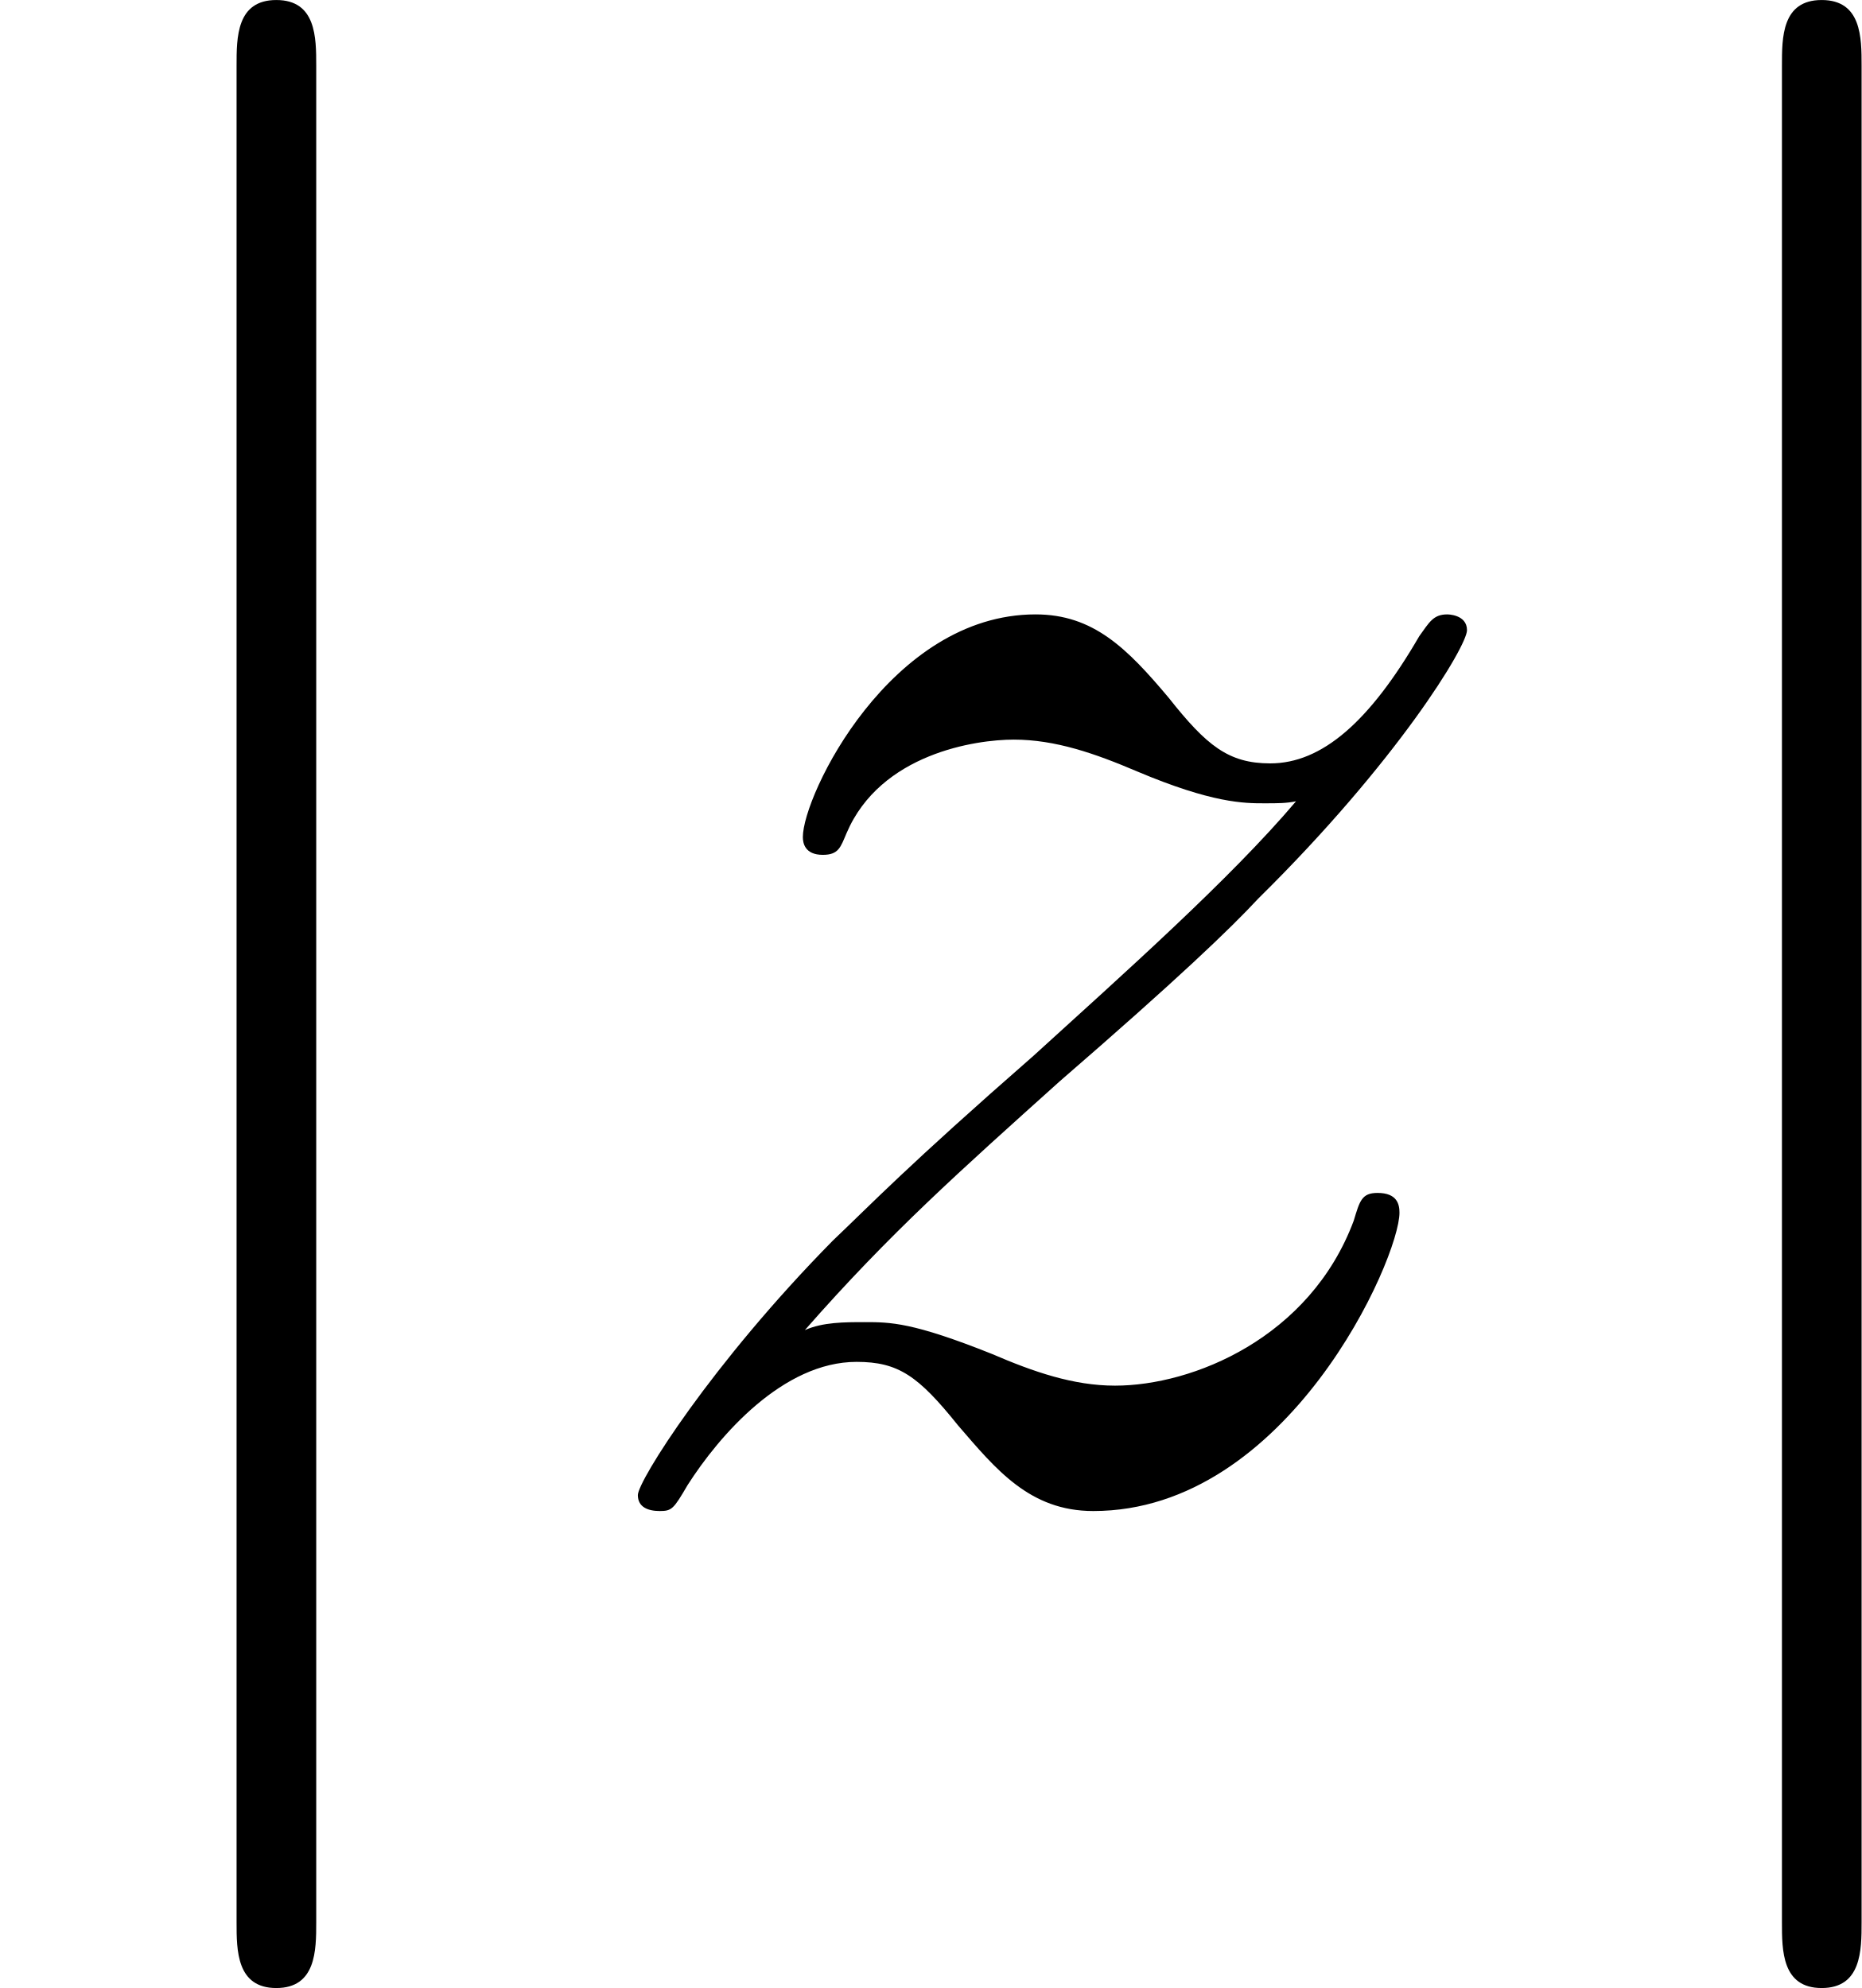
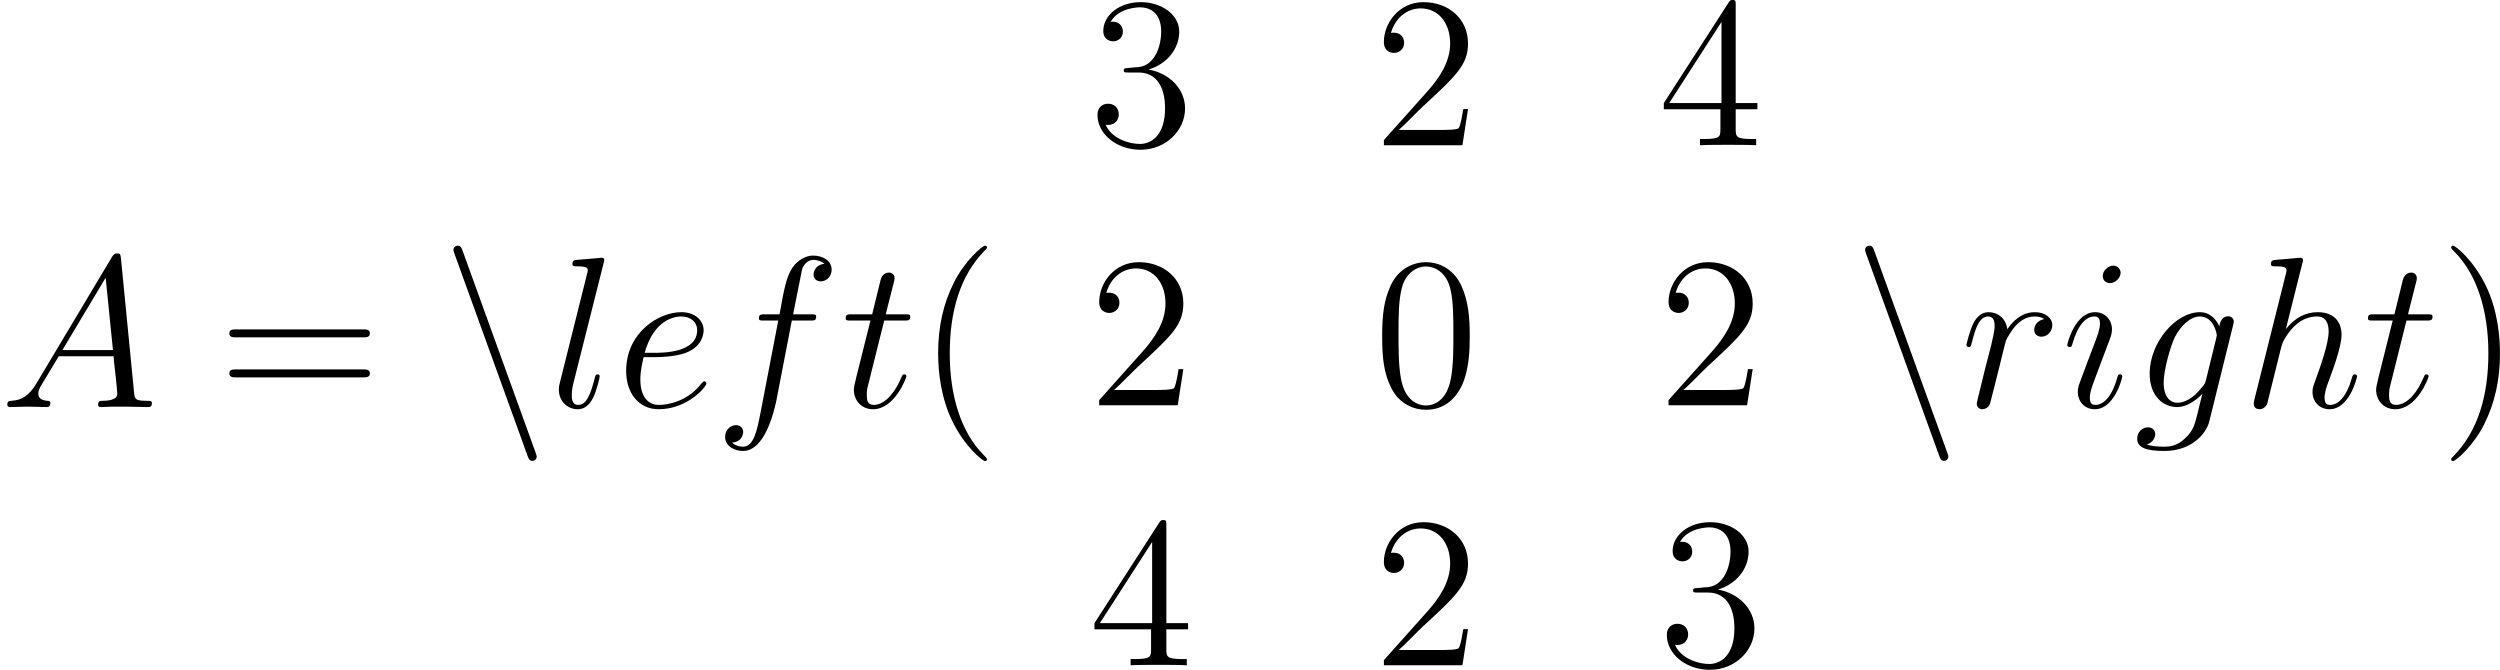
- <svg xmlns="http://www.w3.org/2000/svg" xmlns:xlink="http://www.w3.org/1999/xlink" version="1.1" width="15.669pt" height="16.737pt" viewBox="215.372 95.549 15.669 16.737">
+ <svg xmlns="http://www.w3.org/2000/svg" xmlns:xlink="http://www.w3.org/1999/xlink" version="1.1" width="194.447pt" height="52.097pt" viewBox="223.201 37.041 194.447 52.097">
  <defs>
-     <path id="g1-106" d="M1.735 2.367V-7.822C1.735-7.975 1.735-8.182 1.516-8.182S1.298-7.975 1.298-7.822V2.367C1.298 2.52 1.298 2.727 1.516 2.727S1.735 2.52 1.735 2.367Z" />
-     <path id="g31-122" d="M5.093-1.674C5.093-1.722 5.081-1.793 4.961-1.793C4.866-1.793 4.854-1.745 4.818-1.626C4.555-.921 3.85-.634 3.383-.634C3.132-.634 2.893-.717 2.642-.825C2.164-1.016 2.032-1.016 1.877-1.016C1.757-1.016 1.626-1.016 1.518-.968C2.032-1.554 2.451-1.925 3.049-2.463C3.766-3.084 4.077-3.383 4.244-3.563C5.081-4.388 5.499-5.081 5.499-5.177S5.38-5.272 5.38-5.272C5.296-5.272 5.272-5.224 5.212-5.141C4.914-4.627 4.627-4.376 4.316-4.376C4.065-4.376 3.933-4.483 3.706-4.77C3.455-5.069 3.252-5.272 2.905-5.272C2.032-5.272 1.506-4.184 1.506-3.933C1.506-3.897 1.518-3.826 1.626-3.826C1.722-3.826 1.733-3.873 1.769-3.957C1.973-4.435 2.546-4.519 2.774-4.519C3.025-4.519 3.264-4.435 3.515-4.328C3.969-4.136 4.16-4.136 4.28-4.136C4.364-4.136 4.411-4.136 4.471-4.148C4.077-3.682 3.431-3.108 2.893-2.618C2.128-1.949 1.925-1.733 1.686-1.506C.956-.765 .514-.06 .514 .024C.514 .096 .574 .12 .646 .12S.729 .108 .813-.036C1.004-.335 1.387-.777 1.829-.777C2.08-.777 2.2-.693 2.439-.395C2.666-.132 2.869 .12 3.252 .12C4.423 .12 5.093-1.399 5.093-1.674Z" />
-     <use id="g28-106" xlink:href="#g1-106" transform="scale(1.095891)" />
+     <path id="g12-110" d="M5.296 2.75C5.296 2.75 5.296 2.69 5.236 2.534L1.172-8.703C1.124-8.835 1.076-8.966 .909-8.966C.777-8.966 .669-8.859 .669-8.727C.669-8.727 .669-8.667 .729-8.512L4.794 2.726C4.842 2.857 4.89 2.989 5.057 2.989C5.189 2.989 5.296 2.881 5.296 2.75Z" />
+     <path id="g18-40" d="M3.885 2.905C3.885 2.869 3.885 2.845 3.682 2.642C2.487 1.435 1.817-.538 1.817-2.977C1.817-5.296 2.379-7.293 3.766-8.703C3.885-8.811 3.885-8.835 3.885-8.871C3.885-8.942 3.826-8.966 3.778-8.966C3.622-8.966 2.642-8.106 2.056-6.934C1.447-5.727 1.172-4.447 1.172-2.977C1.172-1.913 1.339-.49 1.961 .789C2.666 2.224 3.646 3.001 3.778 3.001C3.826 3.001 3.885 2.977 3.885 2.905Z" />
+     <path id="g18-41" d="M3.371-2.977C3.371-3.885 3.252-5.368 2.582-6.755C1.877-8.189 .897-8.966 .765-8.966C.717-8.966 .658-8.942 .658-8.871C.658-8.835 .658-8.811 .861-8.608C2.056-7.4 2.726-5.428 2.726-2.989C2.726-.669 2.164 1.327 .777 2.738C.658 2.845 .658 2.869 .658 2.905C.658 2.977 .717 3.001 .765 3.001C.921 3.001 1.901 2.14 2.487 .968C3.096-.251 3.371-1.542 3.371-2.977Z" />
+     <path id="g18-48" d="M5.356-3.826C5.356-4.818 5.296-5.786 4.866-6.695C4.376-7.687 3.515-7.95 2.929-7.95C2.236-7.95 1.387-7.603 .944-6.611C.61-5.858 .49-5.117 .49-3.826C.49-2.666 .574-1.793 1.004-.944C1.47-.036 2.295 .251 2.917 .251C3.957 .251 4.555-.371 4.902-1.064C5.332-1.961 5.356-3.132 5.356-3.826ZM4.447-3.969C4.447-3.168 4.447-2.26 4.316-1.53C4.089-.215 3.335 .012 2.917 .012C2.534 .012 1.757-.203 1.53-1.506C1.399-2.224 1.399-3.132 1.399-3.969C1.399-4.949 1.399-5.834 1.59-6.539C1.793-7.34 2.403-7.711 2.917-7.711C3.371-7.711 4.065-7.436 4.292-6.408C4.447-5.727 4.447-4.782 4.447-3.969Z" />
+     <path id="g18-50" d="M5.26-2.008H4.997C4.961-1.805 4.866-1.148 4.746-.956C4.663-.849 3.981-.849 3.622-.849H1.411C1.733-1.124 2.463-1.889 2.774-2.176C4.591-3.85 5.26-4.471 5.26-5.655C5.26-7.03 4.172-7.95 2.786-7.95S.586-6.767 .586-5.738C.586-5.129 1.112-5.129 1.148-5.129C1.399-5.129 1.71-5.308 1.71-5.691C1.71-6.025 1.482-6.253 1.148-6.253C1.04-6.253 1.016-6.253 .98-6.241C1.207-7.054 1.853-7.603 2.63-7.603C3.646-7.603 4.268-6.755 4.268-5.655C4.268-4.639 3.682-3.754 3.001-2.989L.586-.287V0H4.949L5.26-2.008Z" />
+     <path id="g18-51" d="M5.356-2.044C5.356-3.144 4.471-4.005 3.324-4.208C4.364-4.507 5.033-5.38 5.033-6.312C5.033-7.257 4.053-7.95 2.893-7.95C1.698-7.95 .813-7.221 .813-6.348C.813-5.87 1.184-5.774 1.363-5.774C1.614-5.774 1.901-5.954 1.901-6.312C1.901-6.695 1.614-6.862 1.351-6.862C1.279-6.862 1.255-6.862 1.219-6.85C1.674-7.663 2.798-7.663 2.857-7.663C3.252-7.663 4.029-7.484 4.029-6.312C4.029-6.085 3.993-5.416 3.646-4.902C3.288-4.376 2.881-4.34 2.558-4.328L2.2-4.292C1.997-4.28 1.949-4.268 1.949-4.16C1.949-4.041 2.008-4.041 2.224-4.041H2.774C3.79-4.041 4.244-3.204 4.244-2.056C4.244-.49 3.431-.072 2.845-.072C2.271-.072 1.291-.347 .944-1.136C1.327-1.076 1.674-1.291 1.674-1.722C1.674-2.068 1.423-2.307 1.088-2.307C.801-2.307 .49-2.14 .49-1.686C.49-.622 1.554 .251 2.881 .251C4.304 .251 5.356-.837 5.356-2.044Z" />
+     <path id="g18-52" d="M5.523-1.997V-2.343H4.316V-7.783C4.316-8.01 4.316-8.07 4.148-8.07C4.053-8.07 4.017-8.07 3.921-7.926L.323-2.343V-1.997H3.467V-.909C3.467-.466 3.443-.347 2.57-.347H2.331V0C2.606-.024 3.551-.024 3.885-.024S5.177-.024 5.452 0V-.347H5.212C4.352-.347 4.316-.466 4.316-.909V-1.997H5.523ZM3.527-2.343H.622L3.527-6.85V-2.343Z" />
+     <path id="g18-61" d="M8.452-4.089C8.452-4.316 8.249-4.316 8.07-4.316H1.028C.861-4.316 .646-4.316 .646-4.101C.646-3.873 .849-3.873 1.028-3.873H8.07C8.237-3.873 8.452-3.873 8.452-4.089ZM8.452-1.865C8.452-2.092 8.249-2.092 8.07-2.092H1.028C.861-2.092 .646-2.092 .646-1.877C.646-1.65 .849-1.65 1.028-1.65H8.07C8.237-1.65 8.452-1.65 8.452-1.865Z" />
+     <path id="g15-65" d="M8.44-.227C8.44-.347 8.333-.347 8.153-.347C7.496-.347 7.484-.454 7.448-.813L6.719-8.273C6.695-8.512 6.647-8.536 6.516-8.536C6.396-8.536 6.324-8.512 6.217-8.333L2.032-1.327C1.614-.622 1.207-.383 .634-.347C.502-.335 .406-.335 .406-.12C.406-.048 .466 0 .55 0L1.518-.024C1.865-.024 2.248 0 2.582 0C2.654 0 2.798 0 2.798-.227C2.798-.335 2.702-.347 2.63-.347C2.355-.371 2.128-.466 2.128-.753C2.128-.921 2.2-1.052 2.355-1.315L3.264-2.821H6.312C6.324-2.714 6.324-2.618 6.336-2.511C6.372-2.2 6.516-.956 6.516-.729C6.516-.371 5.906-.347 5.715-.347C5.583-.347 5.452-.347 5.452-.132C5.452 0 5.559 0 5.631 0C5.834 0 6.073-.024 6.276-.024H6.958L8.225 0C8.309 0 8.44 0 8.44-.227ZM6.276-3.168H3.467L5.87-7.185L6.276-3.168Z" />
+     <path id="g15-101" d="M4.997-1.303C4.997-1.375 4.926-1.435 4.878-1.435C4.842-1.435 4.83-1.423 4.722-1.315C3.957-.299 2.821-.12 2.367-.12C1.686-.12 1.327-.658 1.327-1.542C1.327-1.71 1.327-2.008 1.506-2.774H2.14C2.463-2.774 3.276-2.798 3.85-3.013C4.758-3.359 4.842-4.053 4.842-4.268C4.842-4.794 4.388-5.272 3.599-5.272C2.343-5.272 .538-4.136 .538-2.008C.538-.753 1.255 .12 2.343 .12C3.969 .12 4.997-1.148 4.997-1.303ZM4.483-4.268C4.483-3.013 2.57-3.013 2.068-3.013H1.566C2.08-4.854 3.216-5.033 3.599-5.033C4.125-5.033 4.483-4.722 4.483-4.268Z" />
+     <path id="g15-102" d="M6.528-7.639C6.528-8.141 6.025-8.416 5.499-8.416C4.985-8.416 4.483-8.034 4.244-7.568C4.029-7.149 3.909-6.719 3.634-5.153H2.833C2.606-5.153 2.487-5.153 2.487-4.937C2.487-4.806 2.558-4.806 2.798-4.806H3.563L2.582 .287C2.379 1.327 2.2 2.2 1.602 2.2C1.566 2.2 1.219 2.2 1.004 1.973C1.614 1.925 1.614 1.387 1.614 1.387C1.614 1.148 1.435 1.004 1.207 1.004C.968 1.004 .61 1.207 .61 1.662C.61 2.176 1.136 2.439 1.602 2.439C2.821 2.439 3.324 .251 3.455-.347L4.316-4.806H5.332C5.571-4.806 5.667-4.806 5.667-5.033C5.667-5.153 5.571-5.153 5.356-5.153H4.388L4.878-7.615C4.949-7.902 5.2-8.177 5.511-8.177C5.762-8.177 6.013-8.07 6.133-7.962C5.667-7.914 5.523-7.568 5.523-7.364C5.523-7.125 5.703-6.982 5.93-6.982C6.169-6.982 6.528-7.185 6.528-7.639Z" />
+     <path id="g15-103" d="M4.041-1.518C3.993-1.327 3.969-1.279 3.814-1.1C3.324-.466 2.821-.239 2.451-.239C2.056-.239 1.686-.55 1.686-1.375C1.686-2.008 2.044-3.347 2.307-3.885C2.654-4.555 3.192-5.033 3.694-5.033C4.483-5.033 4.639-4.053 4.639-3.981L4.603-3.814L4.041-1.518ZM4.22 .801L5.547-4.555C5.583-4.698 5.583-4.746 5.583-4.746C5.583-4.914 5.452-5.045 5.272-5.045C4.985-5.045 4.818-4.806 4.782-4.483C4.627-4.83 4.292-5.272 3.694-5.272C2.391-5.272 .909-3.634 .909-1.853C.909-.61 1.662 0 2.427 0C3.061 0 3.622-.502 3.838-.741C3.634 .06 3.634 .084 3.575 .335C3.407 .992 3.335 1.291 2.905 1.71C2.415 2.2 1.961 2.2 1.698 2.2C1.339 2.2 1.04 2.176 .741 2.08C1.124 1.973 1.219 1.638 1.219 1.506C1.219 1.315 1.076 1.124 .813 1.124C.526 1.124 .215 1.363 .215 1.757C.215 2.248 .705 2.439 1.722 2.439C3.264 2.439 4.065 1.447 4.22 .801Z" />
+     <path id="g15-104" d="M6.396-1.71C6.396-1.769 6.348-1.817 6.276-1.817C6.169-1.817 6.157-1.781 6.097-1.578C5.822-.622 5.38-.12 4.902-.12C4.782-.12 4.591-.132 4.591-.514C4.591-.825 4.734-1.207 4.782-1.339C4.997-1.913 5.535-3.324 5.535-4.017C5.535-4.734 5.117-5.272 4.208-5.272C3.527-5.272 2.929-4.949 2.439-4.328L3.359-7.998C3.371-8.046 3.395-8.118 3.395-8.177C3.395-8.297 3.252-8.297 3.252-8.297S2.654-8.249 2.594-8.237C2.391-8.225 2.212-8.201 1.997-8.189C1.698-8.165 1.614-8.153 1.614-7.938C1.614-7.819 1.71-7.819 1.877-7.819C2.463-7.819 2.475-7.711 2.475-7.592C2.475-7.52 2.451-7.424 2.439-7.388L.705-.466C.658-.287 .658-.263 .658-.191C.658 .072 .861 .12 .98 .12C1.184 .12 1.339-.036 1.399-.167L1.937-2.331C1.997-2.594 2.068-2.845 2.128-3.108C2.26-3.61 2.26-3.622 2.487-3.969S3.252-5.033 4.172-5.033C4.651-5.033 4.818-4.674 4.818-4.196C4.818-3.527 4.352-2.224 4.089-1.506C3.981-1.219 3.921-1.064 3.921-.849C3.921-.311 4.292 .12 4.866 .12C5.978 .12 6.396-1.638 6.396-1.71Z" />
+     <path id="g15-105" d="M3.383-1.71C3.383-1.769 3.335-1.817 3.264-1.817C3.156-1.817 3.144-1.781 3.084-1.578C2.774-.49 2.283-.12 1.889-.12C1.745-.12 1.578-.155 1.578-.514C1.578-.837 1.722-1.196 1.853-1.554L2.69-3.778C2.726-3.873 2.809-4.089 2.809-4.316C2.809-4.818 2.451-5.272 1.865-5.272C.765-5.272 .323-3.539 .323-3.443C.323-3.395 .371-3.335 .454-3.335C.562-3.335 .574-3.383 .622-3.551C.909-4.555 1.363-5.033 1.829-5.033C1.937-5.033 2.14-5.021 2.14-4.639C2.14-4.328 1.985-3.933 1.889-3.67C1.459-2.558 1.459-2.534 1.052-1.447C.98-1.255 .909-1.064 .909-.849C.909-.311 1.279 .12 1.853 .12C2.953 .12 3.383-1.626 3.383-1.71ZM3.288-7.46C3.288-7.639 3.144-7.855 2.881-7.855C2.606-7.855 2.295-7.592 2.295-7.281C2.295-6.982 2.546-6.886 2.69-6.886C3.013-6.886 3.288-7.197 3.288-7.46Z" />
+     <path id="g15-108" d="M2.821-1.71C2.821-1.769 2.774-1.817 2.702-1.817C2.594-1.817 2.582-1.757 2.534-1.578C2.319-.753 2.104-.12 1.626-.12C1.267-.12 1.267-.502 1.267-.669C1.267-.717 1.267-.968 1.351-1.303L3.037-7.998C3.049-8.046 3.072-8.118 3.072-8.177C3.072-8.297 2.929-8.297 2.929-8.297L2.271-8.237C2.068-8.225 1.889-8.201 1.674-8.189C1.387-8.165 1.303-8.153 1.303-7.938C1.303-7.819 1.423-7.819 1.542-7.819C2.152-7.819 2.152-7.711 2.152-7.592C2.152-7.544 2.152-7.52 2.092-7.305L.61-1.375C.574-1.243 .55-1.148 .55-.956C.55-.359 .992 .12 1.602 .12C1.997 .12 2.26-.143 2.451-.514C2.654-.909 2.821-1.662 2.821-1.71Z" />
+     <path id="g15-114" d="M5.093-4.555C5.093-4.937 4.722-5.272 4.125-5.272C3.646-5.272 3.096-5.057 2.594-4.328C2.511-4.961 2.032-5.272 1.554-5.272C1.088-5.272 .849-4.914 .705-4.651C.502-4.22 .323-3.503 .323-3.443C.323-3.395 .371-3.335 .454-3.335C.55-3.335 .562-3.347 .634-3.622C.813-4.34 1.04-5.033 1.518-5.033C1.805-5.033 1.889-4.83 1.889-4.483C1.889-4.22 1.769-3.754 1.686-3.383L1.351-2.092L1.112-1.112C1.028-.801 .897-.239 .897-.179C.897-.012 1.028 .12 1.207 .12C1.339 .12 1.566 .036 1.638-.203C1.674-.299 2.116-2.104 2.188-2.379C2.248-2.642 2.319-2.893 2.379-3.156L2.511-3.67C2.546-3.778 2.869-4.364 3.168-4.627C3.312-4.758 3.622-5.033 4.113-5.033C4.304-5.033 4.495-4.997 4.651-4.89C4.28-4.818 4.089-4.555 4.089-4.292C4.089-4.005 4.316-3.909 4.483-3.909C4.818-3.909 5.093-4.196 5.093-4.555Z" />
+     <path id="g15-116" d="M3.634-1.71C3.634-1.781 3.587-1.817 3.515-1.817C3.515-1.817 3.443-1.817 3.419-1.769C3.419-1.769 3.395-1.745 3.312-1.554C3.061-.956 2.511-.12 1.817-.12C1.459-.12 1.435-.418 1.435-.681C1.435-.681 1.435-.921 1.47-1.064L2.403-4.806H3.503C3.73-4.806 3.85-4.806 3.85-5.021C3.85-5.153 3.778-5.153 3.539-5.153H2.487L2.929-6.898C2.977-7.066 2.977-7.089 2.977-7.173C2.977-7.364 2.821-7.472 2.666-7.472C2.57-7.472 2.295-7.436 2.2-7.054L1.733-5.153H.61C.371-5.153 .263-5.153 .263-4.926C.263-4.806 .347-4.806 .574-4.806H1.638L.849-1.65C.753-1.231 .717-1.112 .717-.956C.717-.395 1.112 .12 1.781 .12C2.989 .12 3.634-1.626 3.634-1.71Z" />
  </defs>
  <g id="page1" transform="matrix(1.4 0 0 1.4 0 0)">
-     <use x="153.837" y="77.216" xlink:href="#g28-106" />
-     <use x="157.158" y="77.216" xlink:href="#g31-122" />
-     <use x="163.128" y="77.216" xlink:href="#g28-106" />
+     <use x="159.429" y="49.073" xlink:href="#g15-65" />
+     <use x="171.525" y="49.073" xlink:href="#g18-61" />
+     <use x="183.951" y="49.073" xlink:href="#g12-110" />
+     <use x="189.928" y="49.073" xlink:href="#g15-108" />
+     <use x="193.678" y="49.073" xlink:href="#g15-101" />
+     <use x="199.104" y="49.073" xlink:href="#g15-102" />
+     <use x="206.15" y="49.073" xlink:href="#g15-116" />
+     <use x="210.377" y="49.073" xlink:href="#g18-40" />
+     <use x="219.911" y="34.527" xlink:href="#g18-51" />
+     <use x="235.727" y="34.527" xlink:href="#g18-50" />
+     <use x="251.542" y="34.527" xlink:href="#g18-52" />
+     <use x="219.911" y="48.973" xlink:href="#g18-50" />
+     <use x="235.727" y="48.973" xlink:href="#g18-48" />
+     <use x="251.542" y="48.973" xlink:href="#g18-50" />
+     <use x="219.911" y="63.419" xlink:href="#g18-52" />
+     <use x="235.727" y="63.419" xlink:href="#g18-50" />
+     <use x="251.542" y="63.419" xlink:href="#g18-51" />
+     <use x="262.377" y="49.073" xlink:href="#g12-110" />
+     <use x="268.354" y="49.073" xlink:href="#g15-114" />
+     <use x="273.955" y="49.073" xlink:href="#g15-105" />
+     <use x="277.948" y="49.073" xlink:href="#g15-103" />
+     <use x="283.982" y="49.073" xlink:href="#g15-104" />
+     <use x="290.721" y="49.073" xlink:href="#g15-116" />
+     <use x="294.948" y="49.073" xlink:href="#g18-41" />
  </g>
</svg>
